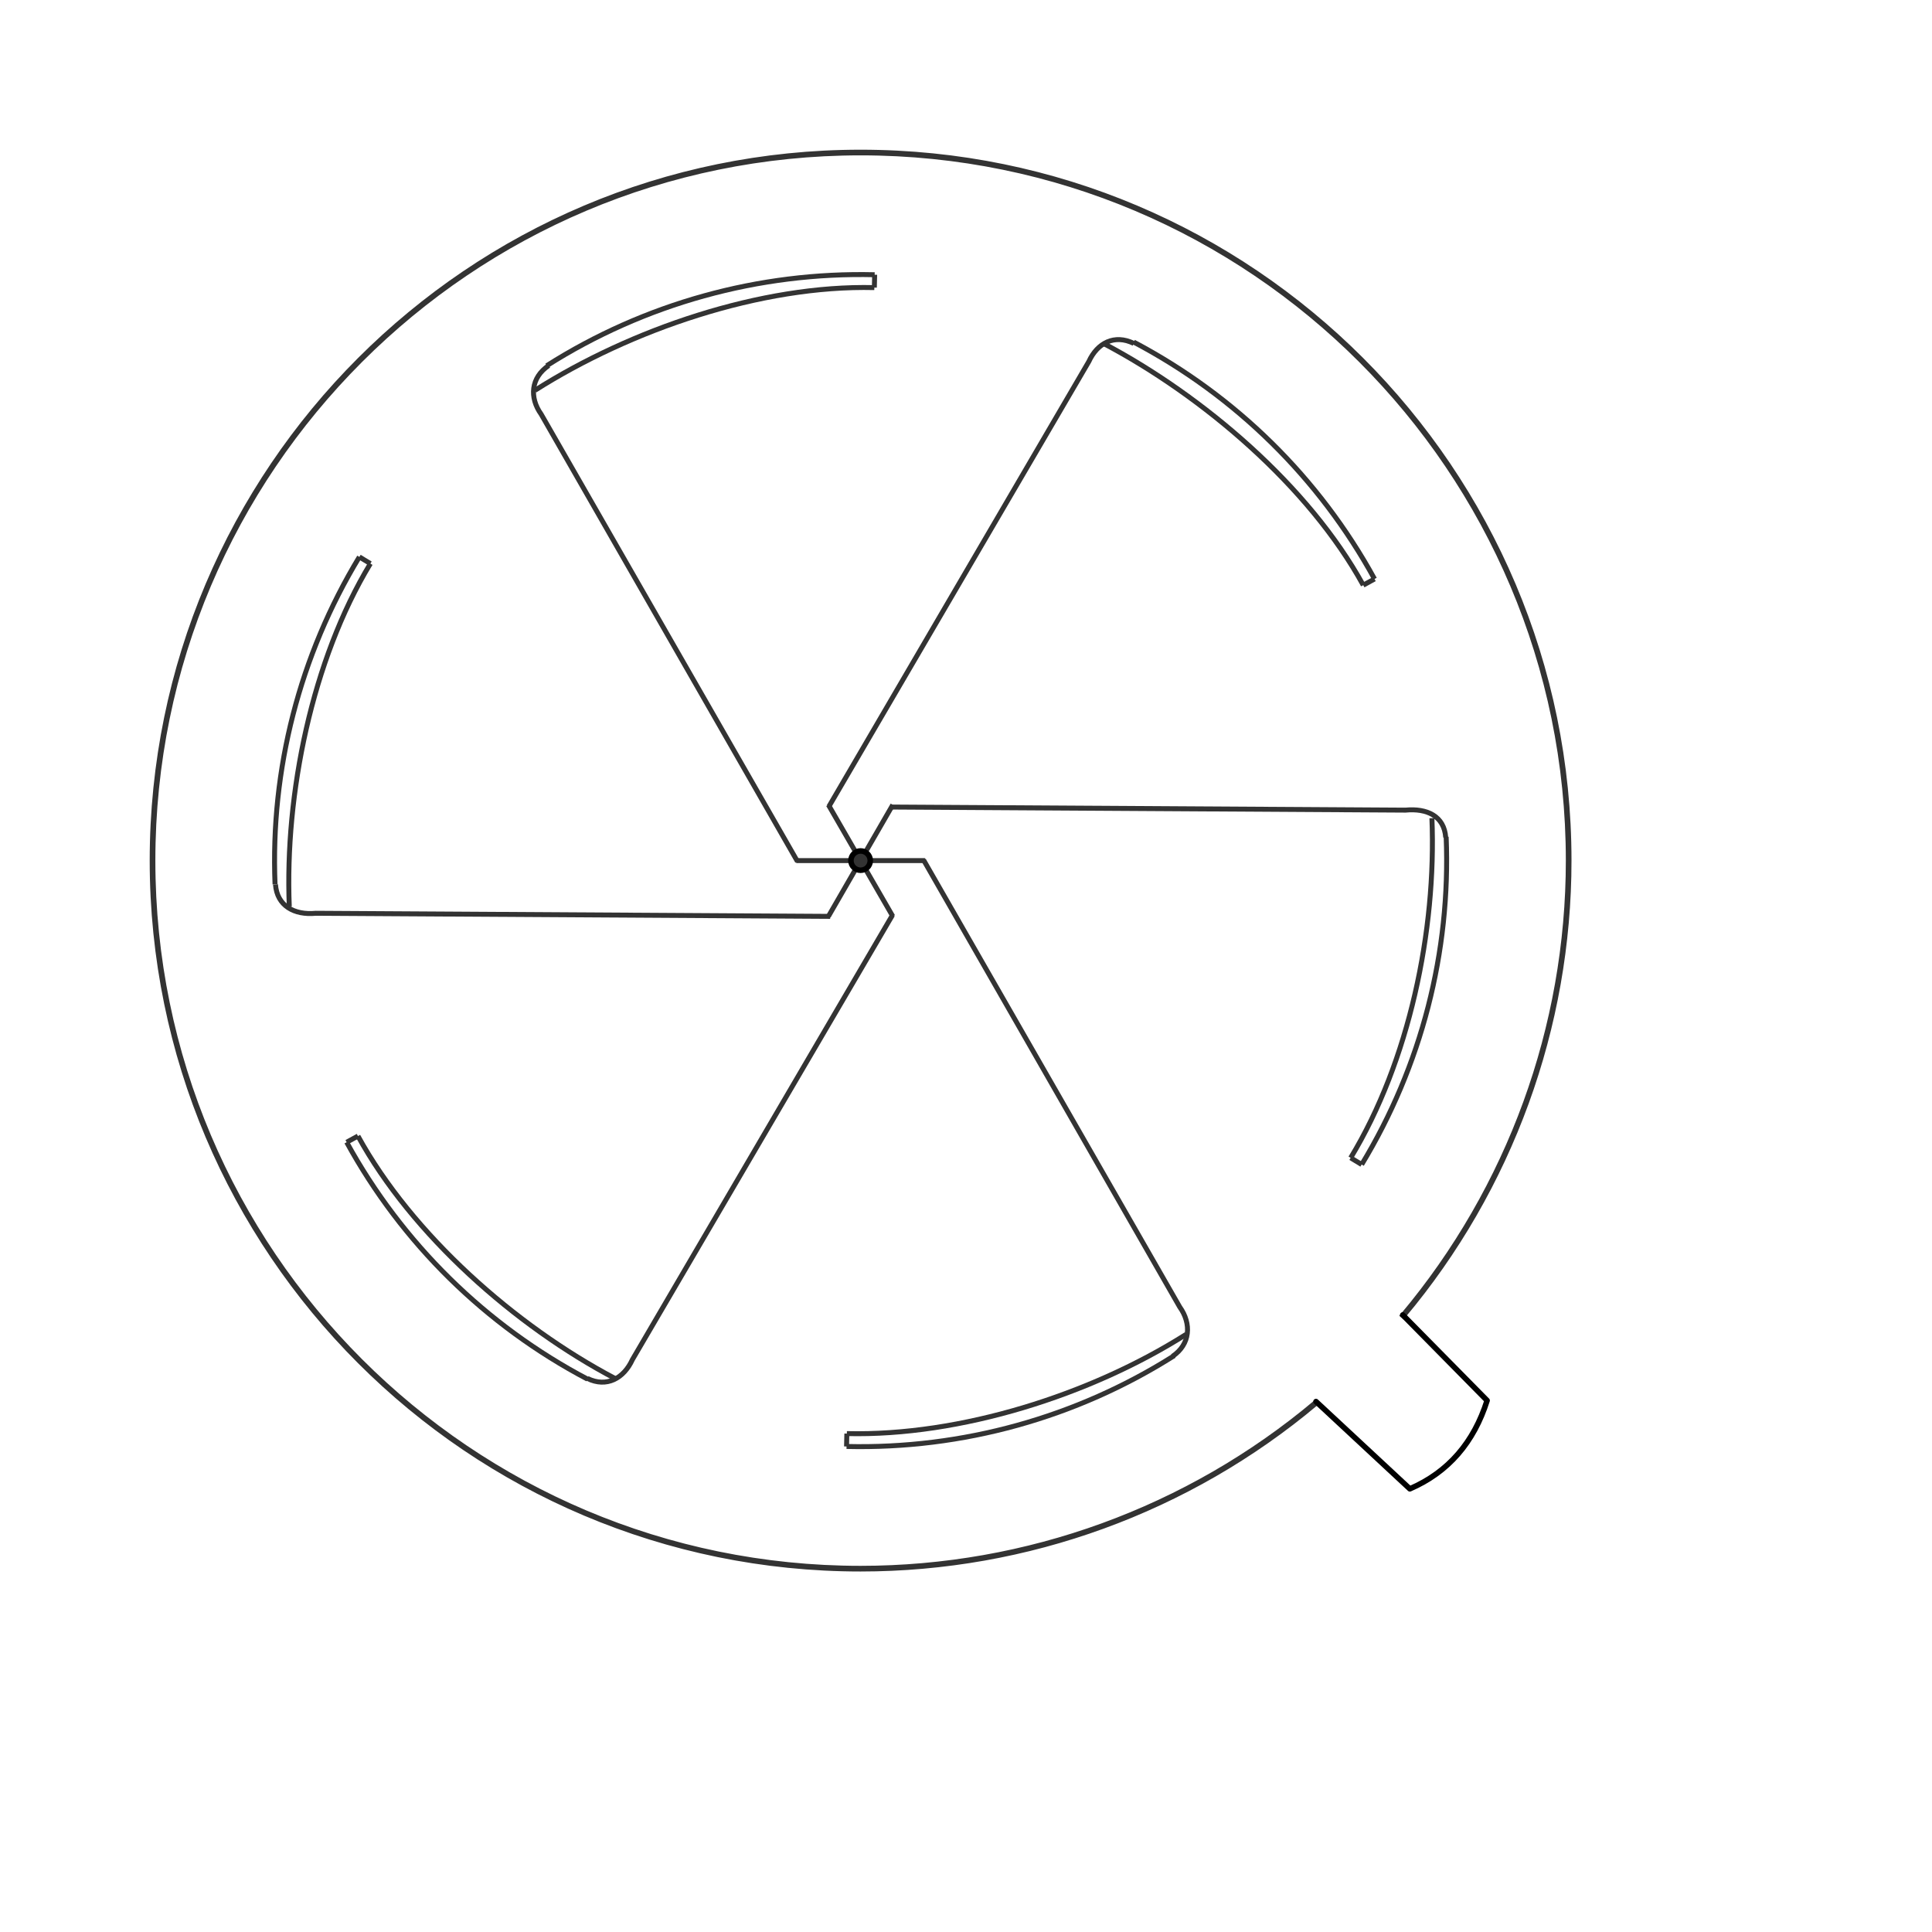
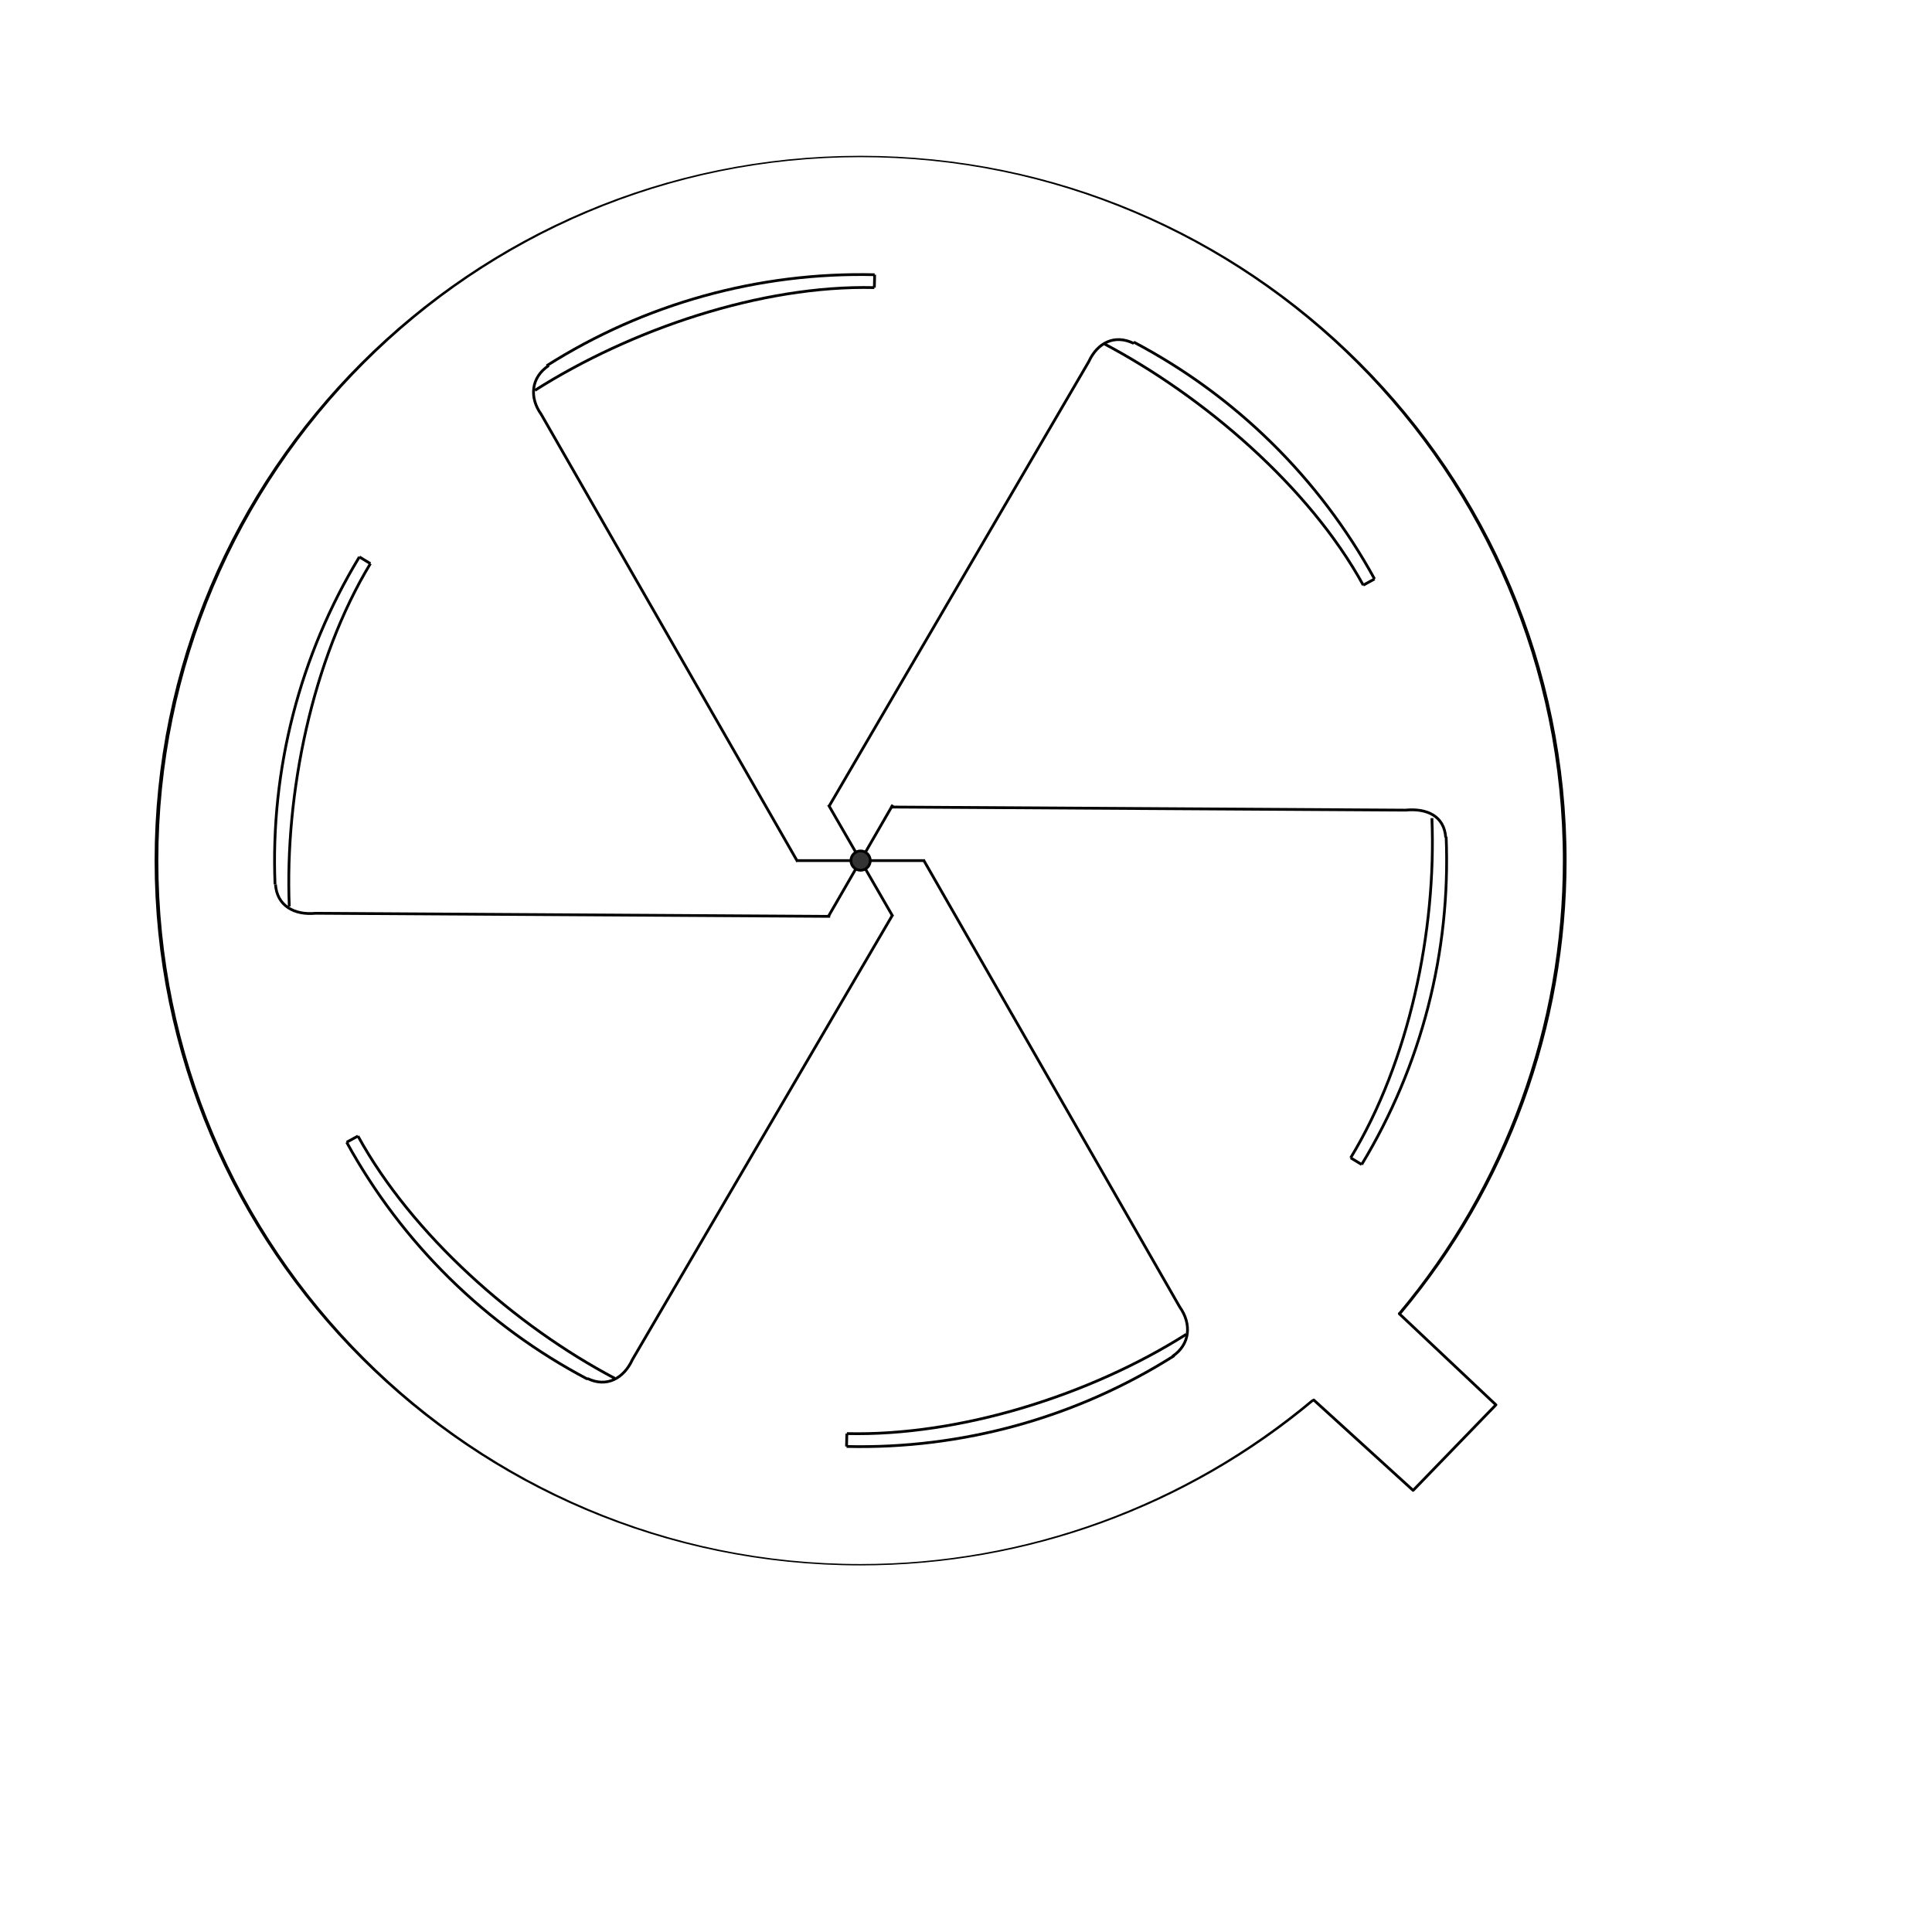
<svg xmlns="http://www.w3.org/2000/svg" width="700px" height="700px" version="1.1" xml:space="preserve" style="fill-rule:evenodd;clip-rule:evenodd;">
  <g id="Side-A" transform="matrix(0,2.592593,-2.592593,0,350,350)">
    <g transform="matrix(0.9,0,-0,0.9,-14.73003,14.73003)">
      <g id="Spoke6" transform="matrix(0,-1,1,0,-0.000001,-0.000006)">
-         <path id="path26" d="M-9.799,0.14L-49.599,-69.304C-51.452,-71.893 -51.207,-75.003 -48.429,-76.876" style="fill:none;fill-rule:nonzero;stroke:rgb(51,51,51);stroke-width:0.77px;" />
-         <path id="path7" d="M-50.571,-73.019C-35.703,-82.452 -15.468,-89.397 2.135,-88.974" style="fill:none;fill-rule:nonzero;stroke:rgb(51,51,51);stroke-width:0.77px;" />
-         <path id="path8" d="M-48.747,-76.842C-33.544,-86.487 -15.816,-91.406 2.183,-90.974" style="fill:none;fill-rule:nonzero;stroke:rgb(51,51,51);stroke-width:0.77px;" />
-         <path id="line19" d="M2.135,-88.974L2.183,-90.974" style="fill:none;fill-rule:nonzero;stroke:rgb(51,51,51);stroke-width:0.77px;" />
-         <path id="line6" d="M0,0L-10,0" style="fill:none;fill-rule:nonzero;stroke:rgb(51,51,51);stroke-width:0.77px;" />
+         <path id="path26" d="M-9.799,0.14L-49.599,-69.304C-51.452,-71.893 -51.207,-75.003 -48.429,-76.876" style="fill:none;fill-rule:nonzero;stroke:black;stroke-width:0.43px;" />
+         <path id="path7" d="M-50.571,-73.019C-35.703,-82.452 -15.468,-89.397 2.135,-88.974" style="fill:none;fill-rule:nonzero;stroke:black;stroke-width:0.43px;" />
+         <path id="path8" d="M-48.747,-76.842C-33.544,-86.487 -15.816,-91.406 2.183,-90.974" style="fill:none;fill-rule:nonzero;stroke:black;stroke-width:0.43px;" />
+         <path id="line19" d="M2.135,-88.974L2.183,-90.974" style="fill:none;fill-rule:nonzero;stroke:black;stroke-width:0.43px;" />
+         <path id="line6" d="M0,0L-10,0" style="fill:none;fill-rule:nonzero;stroke:black;stroke-width:0.43px;" />
      </g>
      <g id="Spoke5" transform="matrix(0,-1,1,0,-0.000001,-0.000006)">
-         <path id="path5" d="M-88.714,7.124C-89.423,-10.347 -85.18,-31.163 -76.12,-46.117" style="fill:none;fill-rule:nonzero;stroke:rgb(51,51,51);stroke-width:0.77px;" />
-         <path id="path6" d="M-90.925,3.687C-91.65,-14.176 -87.094,-31.863 -77.83,-47.153" style="fill:none;fill-rule:nonzero;stroke:rgb(51,51,51);stroke-width:0.77px;" />
-         <path id="line17" d="M-76.12,-46.117L-77.83,-47.154" style="fill:none;fill-rule:nonzero;stroke:rgb(51,51,51);stroke-width:0.77px;" />
-         <path id="path25" d="M-4.723,8.66L-84.603,8.179C-87.923,8.5 -90.628,7.038 -90.857,3.695" style="fill:none;fill-rule:nonzero;stroke:rgb(51,51,51);stroke-width:0.77px;" />
-         <path id="line5" d="M0,0L-5,8.66" style="fill:none;fill-rule:nonzero;stroke:rgb(51,51,51);stroke-width:0.77px;" />
+         <path id="path5" d="M-88.714,7.124C-89.423,-10.347 -85.18,-31.163 -76.12,-46.117" style="fill:none;fill-rule:nonzero;stroke:black;stroke-width:0.43px;" />
+         <path id="path6" d="M-90.925,3.687C-91.65,-14.176 -87.094,-31.863 -77.83,-47.153" style="fill:none;fill-rule:nonzero;stroke:black;stroke-width:0.43px;" />
+         <path id="line17" d="M-76.12,-46.117L-77.83,-47.154" style="fill:none;fill-rule:nonzero;stroke:black;stroke-width:0.43px;" />
+         <path id="path25" d="M-4.723,8.66L-84.603,8.179C-87.923,8.5 -90.628,7.038 -90.857,3.695" style="fill:none;fill-rule:nonzero;stroke:black;stroke-width:0.43px;" />
+         <path id="line5" d="M0,0L-5,8.66" style="fill:none;fill-rule:nonzero;stroke:black;stroke-width:0.43px;" />
      </g>
      <g id="Spoke4" transform="matrix(0,-1,1,0,-0.000001,-0.000006)">
-         <path id="path3" d="M-38.143,80.409C-53.6,72.268 -69.654,58.09 -78.05,42.77" style="fill:none;fill-rule:nonzero;stroke:rgb(51,51,51);stroke-width:0.77px;" />
-         <path id="path4" d="M-42.406,80.516C-58.21,72.192 -71.22,59.396 -79.804,43.731" style="fill:none;fill-rule:nonzero;stroke:rgb(51,51,51);stroke-width:0.77px;" />
-         <path id="line15" d="M-78.05,42.77L-79.804,43.731" style="fill:none;fill-rule:nonzero;stroke:rgb(51,51,51);stroke-width:0.77px;" />
-         <path id="path24" d="M4.963,8.442L-35.433,77.484C-36.764,80.393 -39.422,81.887 -42.429,80.409" style="fill:none;fill-rule:nonzero;stroke:rgb(51,51,51);stroke-width:0.77px;" />
-         <path id="line4" d="M0,0L5,8.66" style="fill:none;fill-rule:nonzero;stroke:rgb(51,51,51);stroke-width:0.77px;" />
+         <path id="path3" d="M-38.143,80.409C-53.6,72.268 -69.654,58.09 -78.05,42.77" style="fill:none;fill-rule:nonzero;stroke:black;stroke-width:0.43px;" />
+         <path id="path4" d="M-42.406,80.516C-58.21,72.192 -71.22,59.396 -79.804,43.731" style="fill:none;fill-rule:nonzero;stroke:black;stroke-width:0.43px;" />
+         <path id="line15" d="M-78.05,42.77L-79.804,43.731" style="fill:none;fill-rule:nonzero;stroke:black;stroke-width:0.43px;" />
+         <path id="path24" d="M4.963,8.442L-35.433,77.484C-36.764,80.393 -39.422,81.887 -42.429,80.409" style="fill:none;fill-rule:nonzero;stroke:black;stroke-width:0.43px;" />
+         <path id="line4" d="M0,0L5,8.66" style="fill:none;fill-rule:nonzero;stroke:black;stroke-width:0.43px;" />
      </g>
      <g id="Spoke3" transform="matrix(0,-1,1,0,-0.000001,-0.000006)">
-         <path id="path1" d="M50.571,73.552C35.711,82.969 15.453,89.396 -2.135,88.974" style="fill:none;fill-rule:nonzero;stroke:rgb(51,51,51);stroke-width:0.77px;" />
-         <path id="path2" d="M48.709,76.866C33.515,86.495 15.8,91.405 -2.183,90.974" style="fill:none;fill-rule:nonzero;stroke:rgb(51,51,51);stroke-width:0.77px;" />
-         <path id="line13" d="M-2.135,88.974L-2.183,90.974" style="fill:none;fill-rule:nonzero;stroke:rgb(51,51,51);stroke-width:0.77px;" />
-         <path id="path23" d="M9.766,-0.11L49.552,69.311C51.412,71.913 51.208,75.109 48.429,76.981" style="fill:none;fill-rule:nonzero;stroke:rgb(51,51,51);stroke-width:0.77px;" />
-         <path id="line3" d="M0,0L10,0" style="fill:none;fill-rule:nonzero;stroke:rgb(51,51,51);stroke-width:0.77px;" />
+         <path id="path1" d="M50.571,73.552C35.711,82.969 15.453,89.396 -2.135,88.974" style="fill:none;fill-rule:nonzero;stroke:black;stroke-width:0.43px;" />
+         <path id="path2" d="M48.709,76.866C33.515,86.495 15.8,91.405 -2.183,90.974" style="fill:none;fill-rule:nonzero;stroke:black;stroke-width:0.43px;" />
+         <path id="line13" d="M-2.135,88.974L-2.183,90.974" style="fill:none;fill-rule:nonzero;stroke:black;stroke-width:0.43px;" />
+         <path id="path23" d="M9.766,-0.11L49.552,69.311C51.412,71.913 51.208,75.109 48.429,76.981" style="fill:none;fill-rule:nonzero;stroke:black;stroke-width:0.43px;" />
+         <path id="line3" d="M0,0L10,0" style="fill:none;fill-rule:nonzero;stroke:black;stroke-width:0.43px;" />
      </g>
      <g id="spoke2" transform="matrix(0,-1,1,0,-0.000001,-0.000006)">
-         <path id="path11" d="M88.714,-6.591C89.423,10.895 85.172,31.192 76.097,46.155" style="fill:none;fill-rule:nonzero;stroke:rgb(51,51,51);stroke-width:0.77px;" />
-         <path id="path12" d="M90.925,-3.687C91.65,14.192 87.086,31.893 77.807,47.192" style="fill:none;fill-rule:nonzero;stroke:rgb(51,51,51);stroke-width:0.77px;" />
-         <path id="line23" d="M76.097,46.155L77.807,47.192" style="fill:none;fill-rule:nonzero;stroke:rgb(51,51,51);stroke-width:0.77px;" />
+         <path id="path11" d="M88.714,-6.591C89.423,10.895 85.172,31.192 76.097,46.155" style="fill:none;fill-rule:nonzero;stroke:black;stroke-width:0.43px;" />
+         <path id="path12" d="M90.925,-3.687C91.65,14.192 87.086,31.893 77.807,47.192" style="fill:none;fill-rule:nonzero;stroke:black;stroke-width:0.43px;" />
+         <path id="line23" d="M76.097,46.155L77.807,47.192" style="fill:none;fill-rule:nonzero;stroke:black;stroke-width:0.43px;" />
        <g id="path28" transform="matrix(1,0,0,1,0,0.342857)">
-           <path d="M4.664,-8.66L84.603,-8.179C87.923,-8.5 90.628,-7.276 90.857,-3.933" style="fill:none;fill-rule:nonzero;stroke:rgb(51,51,51);stroke-width:0.77px;" />
+           <path d="M4.664,-8.66L84.603,-8.179C87.923,-8.5 90.628,-7.276 90.857,-3.933" style="fill:none;fill-rule:nonzero;stroke:black;stroke-width:0.43px;" />
        </g>
-         <path id="line8" d="M0,0L5,-8.66" style="fill:none;fill-rule:nonzero;stroke:rgb(51,51,51);stroke-width:0.77px;" />
+         <path id="line8" d="M0,0L5,-8.66" style="fill:none;fill-rule:nonzero;stroke:black;stroke-width:0.43px;" />
      </g>
      <g id="Spoke1" transform="matrix(0,-1,1,0,-0.000001,-0.000006)">
-         <path id="path9" d="M37.714,-80.305C53.171,-72.164 69.654,-58.09 78.05,-42.77" style="fill:none;fill-rule:nonzero;stroke:rgb(51,51,51);stroke-width:0.77px;" />
-         <path id="path10" d="M42.406,-80.516C58.21,-72.192 71.22,-59.396 79.804,-43.731" style="fill:none;fill-rule:nonzero;stroke:rgb(51,51,51);stroke-width:0.77px;" />
-         <path id="line21" d="M78.05,-42.77L79.804,-43.731" style="fill:none;fill-rule:nonzero;stroke:rgb(51,51,51);stroke-width:0.77px;" />
-         <path id="path27" d="M-4.924,-8.395L35.434,-77.483C36.764,-80.393 39.422,-81.783 42.429,-80.305" style="fill:none;fill-rule:nonzero;stroke:rgb(51,51,51);stroke-width:0.77px;" />
-         <path id="line7" d="M0,0L-5,-8.66" style="fill:none;fill-rule:nonzero;stroke:rgb(51,51,51);stroke-width:0.77px;" />
+         <path id="path9" d="M37.714,-80.305C53.171,-72.164 69.654,-58.09 78.05,-42.77" style="fill:none;fill-rule:nonzero;stroke:black;stroke-width:0.43px;" />
+         <path id="path10" d="M42.406,-80.516C58.21,-72.192 71.22,-59.396 79.804,-43.731" style="fill:none;fill-rule:nonzero;stroke:black;stroke-width:0.43px;" />
+         <path id="line21" d="M78.05,-42.77L79.804,-43.731" style="fill:none;fill-rule:nonzero;stroke:black;stroke-width:0.43px;" />
+         <path id="path27" d="M-4.924,-8.395L35.434,-77.483C36.764,-80.393 39.422,-81.783 42.429,-80.305" style="fill:none;fill-rule:nonzero;stroke:black;stroke-width:0.43px;" />
+         <path id="line7" d="M0,0L-5,-8.66" style="fill:none;fill-rule:nonzero;stroke:black;stroke-width:0.43px;" />
      </g>
-       <circle id="Inner-Circle" cx="0" cy="0" r="1.5" style="fill:rgb(51,51,51);stroke:black;stroke-width:0.86px;stroke-linejoin:round;stroke-miterlimit:2;" />
-     </g>
-     <g id="Big-Circle" transform="matrix(0.900022,0,-0,0.900022,-14.73003,14.73003)">
-       <path d="M70.707,-84.265L70.637,-84.182C50.845,-100.789 25.836,-109.891 0,-109.891C-60.651,-109.891 -109.891,-60.651 -109.891,0C-109.891,60.651 -60.651,109.891 0,109.891C60.651,109.891 109.891,60.651 109.891,0C109.891,-25.836 100.789,-50.845 84.182,-70.637L84.265,-70.707C100.888,-50.896 110,-25.861 110,0C110,60.711 60.711,110 0,110C-60.711,110 -110,60.711 -110,0C-110,-60.711 -60.711,-110 0,-110C25.861,-110 50.896,-100.888 70.707,-84.265Z" style="fill:none;stroke:rgb(51,51,51);stroke-width:0.77px;" />
-     </g>
-     <g transform="matrix(-0.092154,-0.334688,0.334688,-0.092154,-99.32333,164.8095)">
-       <path d="M471.072,608.334L498.165,652.245C515.03,649.867 528.032,640.954 537.598,626.224L514,584" style="fill:none;stroke:black;stroke-width:2.22px;stroke-linecap:round;stroke-linejoin:round;stroke-miterlimit:1.5;" />
+       <circle id="Inner-Circle" cx="0" cy="0" r="1.5" style="fill:rgb(51,51,51);stroke:black;stroke-width:0.43px;stroke-linejoin:round;stroke-miterlimit:2;" />
+       <g id="tab" transform="matrix(1.111111,-0,0,1.111111,16.3667,-16.3667)">
+         <g transform="matrix(0,-3.452726,1.28631,0,-311.2244,1107.518)">
+           <path d="M338.332,279.673C342.639,265.896 345,248.485 345,230.5C345,188.279 332.23,154 316.5,154C300.77,154 288,188.279 288,230.5C288,272.721 300.77,307 316.5,307C323.2,307 329.687,300.663 334.819,289.102C329.687,300.663 323.2,307 316.5,307C300.77,307 288,272.721 288,230.5C288,188.279 300.77,154 316.5,154C332.23,154 345,188.279 345,230.5C345,248.485 342.639,265.896 338.332,279.673Z" style="fill:none;stroke:black;stroke-width:0.15px;stroke-linecap:round;stroke-linejoin:round;stroke-miterlimit:1.5;" />
+         </g>
+         <g transform="matrix(0,-0.396686,0.385714,0,-135,140.1422)">
+           <path d="M475.798,507.243L510.802,540L539.972,509L505.94,476" style="fill:none;stroke:black;stroke-width:0.99px;stroke-linecap:round;stroke-linejoin:round;stroke-miterlimit:1.5;" />
+         </g>
+       </g>
    </g>
  </g>
</svg>
